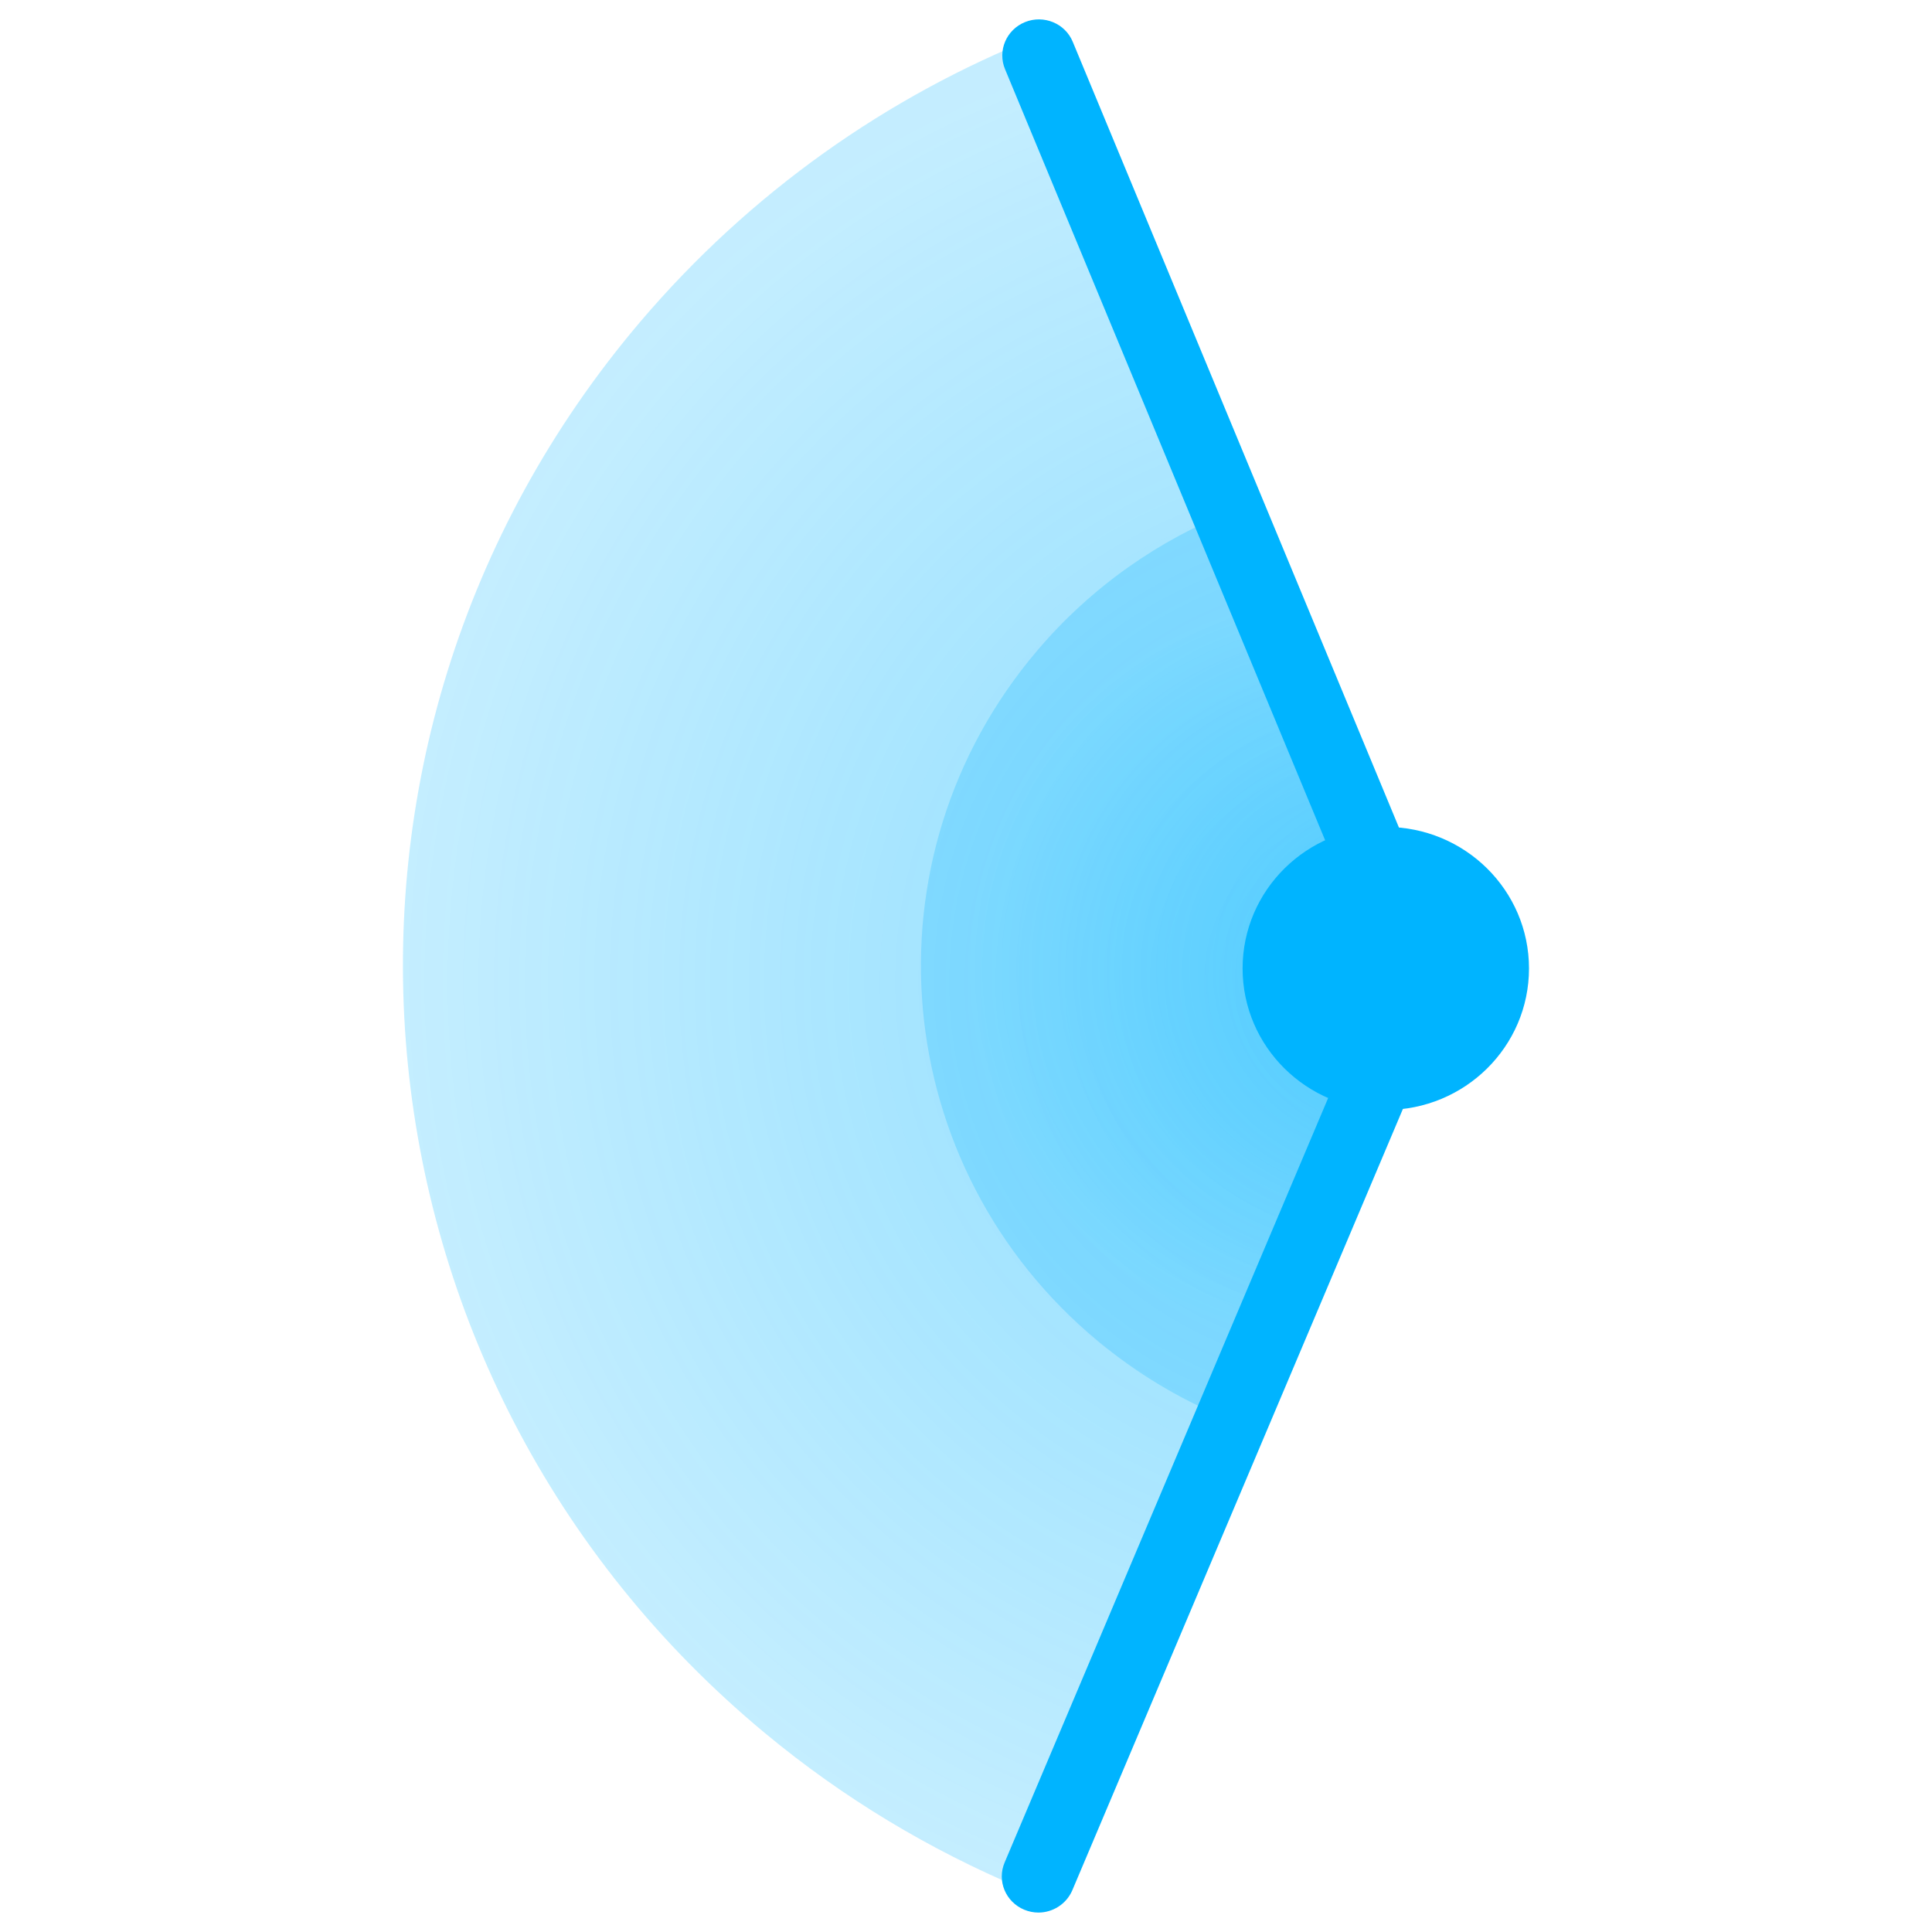
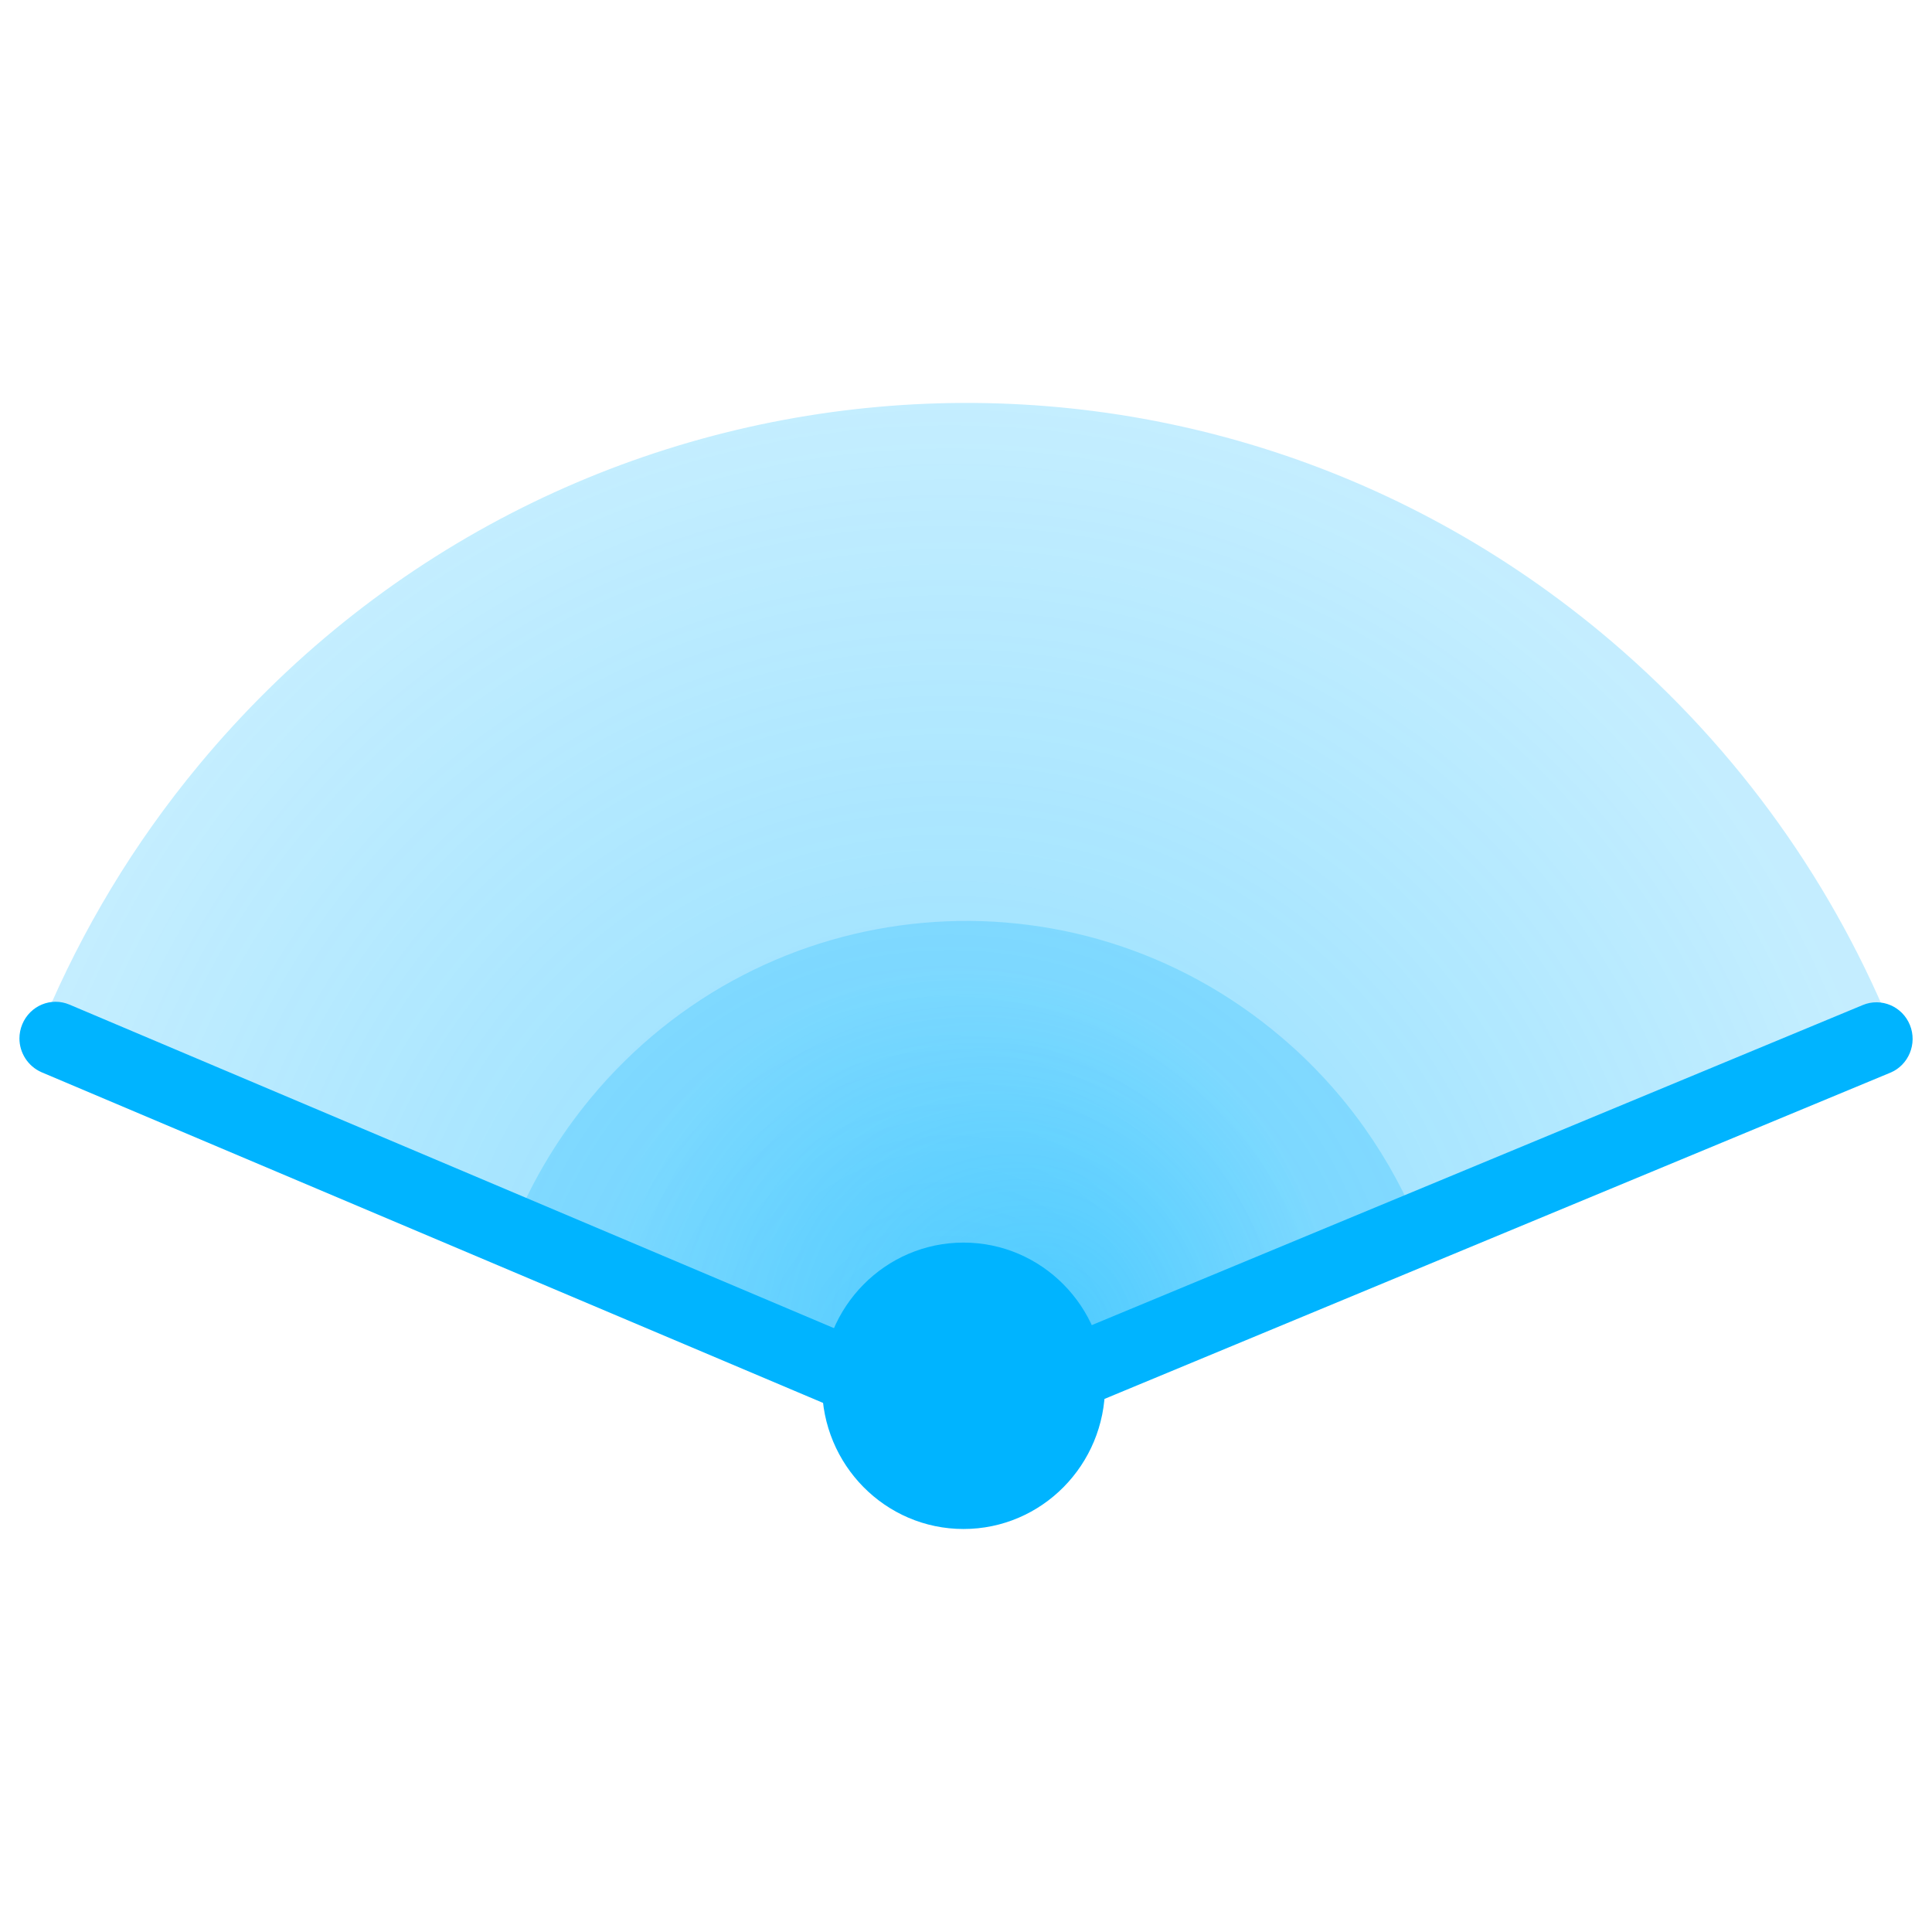
<svg xmlns="http://www.w3.org/2000/svg" version="1.1" id="图层_1" x="0px" y="0px" viewBox="0 0 1024 1024" style="enable-background:new 0 0 1024 1024;" xml:space="preserve">
  <style type="text/css">
- 	.st0{opacity:0.46;fill:url(#SVGID_1_);}
- 	.st1{opacity:0.46;fill:url(#SVGID_2_);}
+ 	.st0{opacity:0.46;fill:url(#SVGID_1_);enable-background:new    ;}
+ 	.st1{opacity:0.46;fill:url(#SVGID_2_);enable-background:new    ;}
	.st2{fill:#00B4FF;}
- 	.st3{fill:url(#SVGID_3_);}
- 	.st4{fill:url(#SVGID_4_);}
- 	.st5{fill:url(#SVGID_5_);}
- 	.st6{fill:url(#SVGID_6_);}
- 	.st7{fill:url(#SVGID_7_);}
- 	.st8{fill:url(#SVGID_8_);}
</style>
  <g>
-     <radialGradient id="SVGID_1_" cx="1188.615" cy="-249.922" r="20.133" gradientTransform="matrix(-16.6439 19.602 -19.8375 -16.4463 15555.47 -26888.773)" gradientUnits="userSpaceOnUse">
+     <radialGradient id="SVGID_1_" cx="1174.328" cy="1734.949" r="20.133" gradientTransform="matrix(-19.602 -16.6439 -16.4463 19.8375 52055.887 -14141.548)" gradientUnits="userSpaceOnUse">
      <stop offset="0" style="stop-color:#00B4FF" />
      <stop offset="1" style="stop-color:#00B4FF;stop-opacity:0.5" />
    </radialGradient>
-     <path class="st0" d="M551.5,18.8c-0.7,0.3-1.5,0.6-2.2,0.8c-78.9,31.5-151.4,82.1-210,151c-190.8,224.7-161.1,559.6,66.3,748.1   c41.7,34.6,87.2,61.7,134.8,81.8L751,511.9L551.5,18.8z" />
-     <radialGradient id="SVGID_2_" cx="1188.804" cy="-249.275" r="7.774" fx="1187.453" fy="-250.849" gradientTransform="matrix(-16.6439 19.602 -19.8375 -16.4463 15555.47 -26888.773)" gradientUnits="userSpaceOnUse">
+     <path class="st0" d="M1005.2,551.5c-0.3-0.7-0.6-1.5-0.8-2.2c-31.5-78.9-82.1-151.4-151-210c-224.7-190.8-559.6-161.1-748.1,66.3   c-34.6,41.7-61.7,87.2-81.8,134.8L512.1,751L1005.2,551.5z" />
+     <radialGradient id="SVGID_2_" cx="1174.517" cy="1734.303" r="7.774" fx="1173.166" fy="1732.729" gradientTransform="matrix(-19.602 -16.6439 -16.4463 19.8375 52055.887 -14141.548)" gradientUnits="userSpaceOnUse">
      <stop offset="0" style="stop-color:#00B4FF" />
      <stop offset="1" style="stop-color:#00B4FF;stop-opacity:0.5" />
    </radialGradient>
-     <path class="st1" d="M653.4,270.7c-39,15.4-74.9,40.2-103.8,74.3c-93.3,109.9-78.8,273.7,32.4,365.9c20.4,16.9,42.6,30.2,65.9,40   l103-239L653.4,270.7z" />
+     <path class="st1" d="M753.3,653.4c-15.4-39-40.2-74.9-74.3-103.8c-109.9-93.3-273.7-78.8-365.9,32.4c-16.9,20.4-30.2,42.6-40,65.9   l239,103L753.3,653.4z" />
    <g>
-       <path class="st2" d="M751,531.1c-7.6,0-14.9-4.5-18-11.9L532.7,36.7c-4.1-9.8,0.7-21,10.6-25c9.9-4,21.3,0.7,25.3,10.5    l200.3,482.5c4.1,9.8-0.7,21-10.6,25C755.9,530.6,753.4,531.1,751,531.1z" />
-       <path class="st2" d="M550.4,1013.7c-2.5,0-5.1-0.5-7.5-1.5c-9.9-4.1-14.6-15.3-10.4-25.1L736.1,506c4.2-9.8,15.5-14.4,25.4-10.3    c9.9,4.1,14.6,15.3,10.4,25.1L568.3,1002C565.1,1009.3,557.9,1013.7,550.4,1013.7z" />
+       <path class="st2" d="M492.9,751c0-7.6,4.5-14.9,11.9-18l482.5-200.3c9.8-4.1,21,0.7,25,10.6c4,9.9-0.7,21.3-10.5,25.3L519.3,768.9    c-9.8,4.1-21-0.7-25-10.6C493.4,755.9,492.9,753.4,492.9,751z" />
+       <path class="st2" d="M10.3,550.4c0-2.5,0.5-5.1,1.5-7.5c4.1-9.9,15.3-14.6,25.1-10.4L518,736.1c9.8,4.2,14.4,15.5,10.3,25.4    c-4.1,9.9-15.3,14.6-25.1,10.4L22,568.3C14.7,565.1,10.3,557.9,10.3,550.4z" />
    </g>
-     <ellipse class="st2" cx="734.5" cy="513.3" rx="75.9" ry="75" />
+     <ellipse class="st2" cx="510.7" cy="734.5" rx="75" ry="75.9" />
  </g>
</svg>
